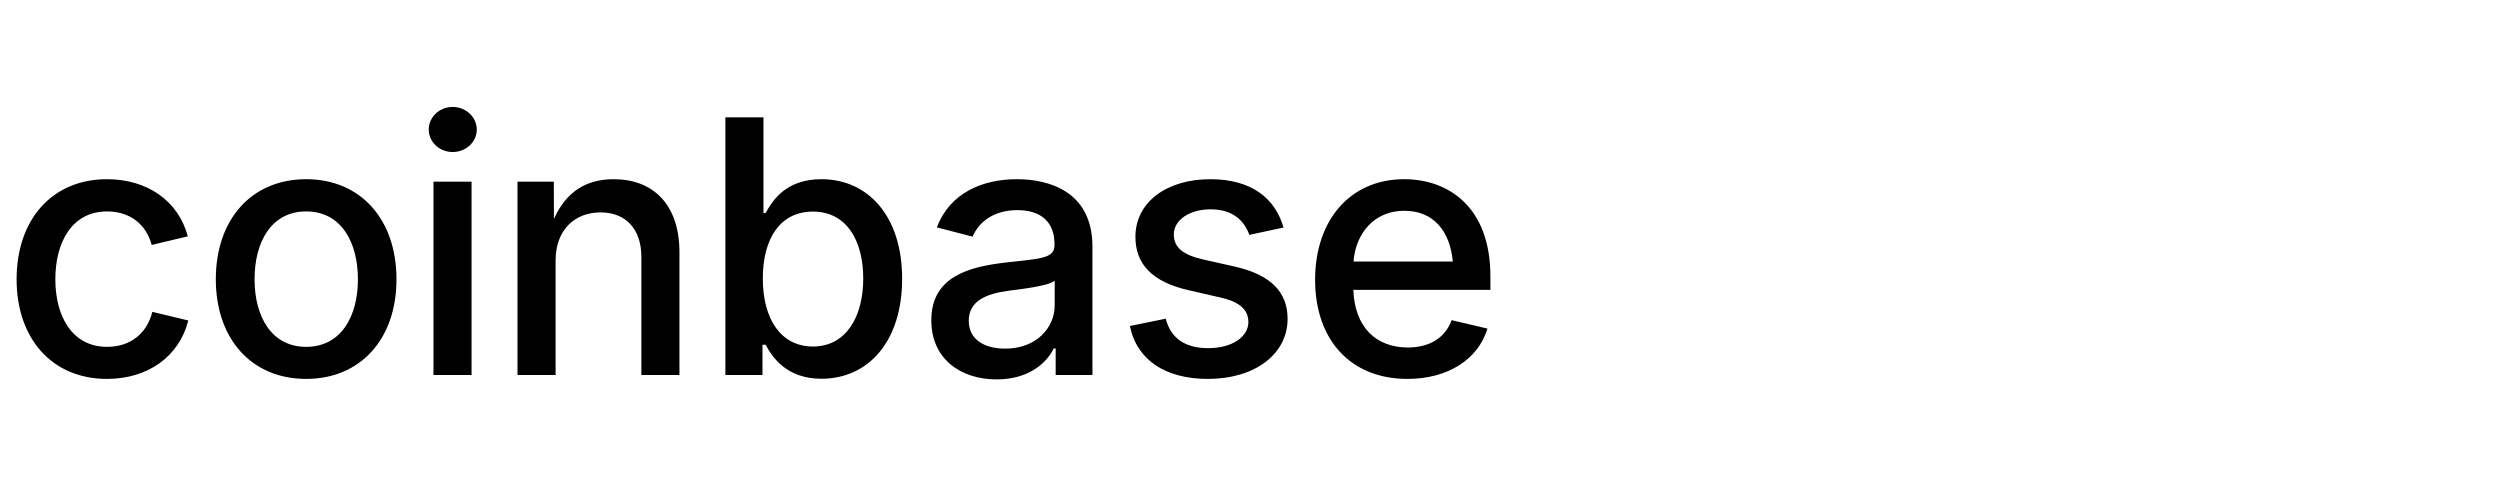
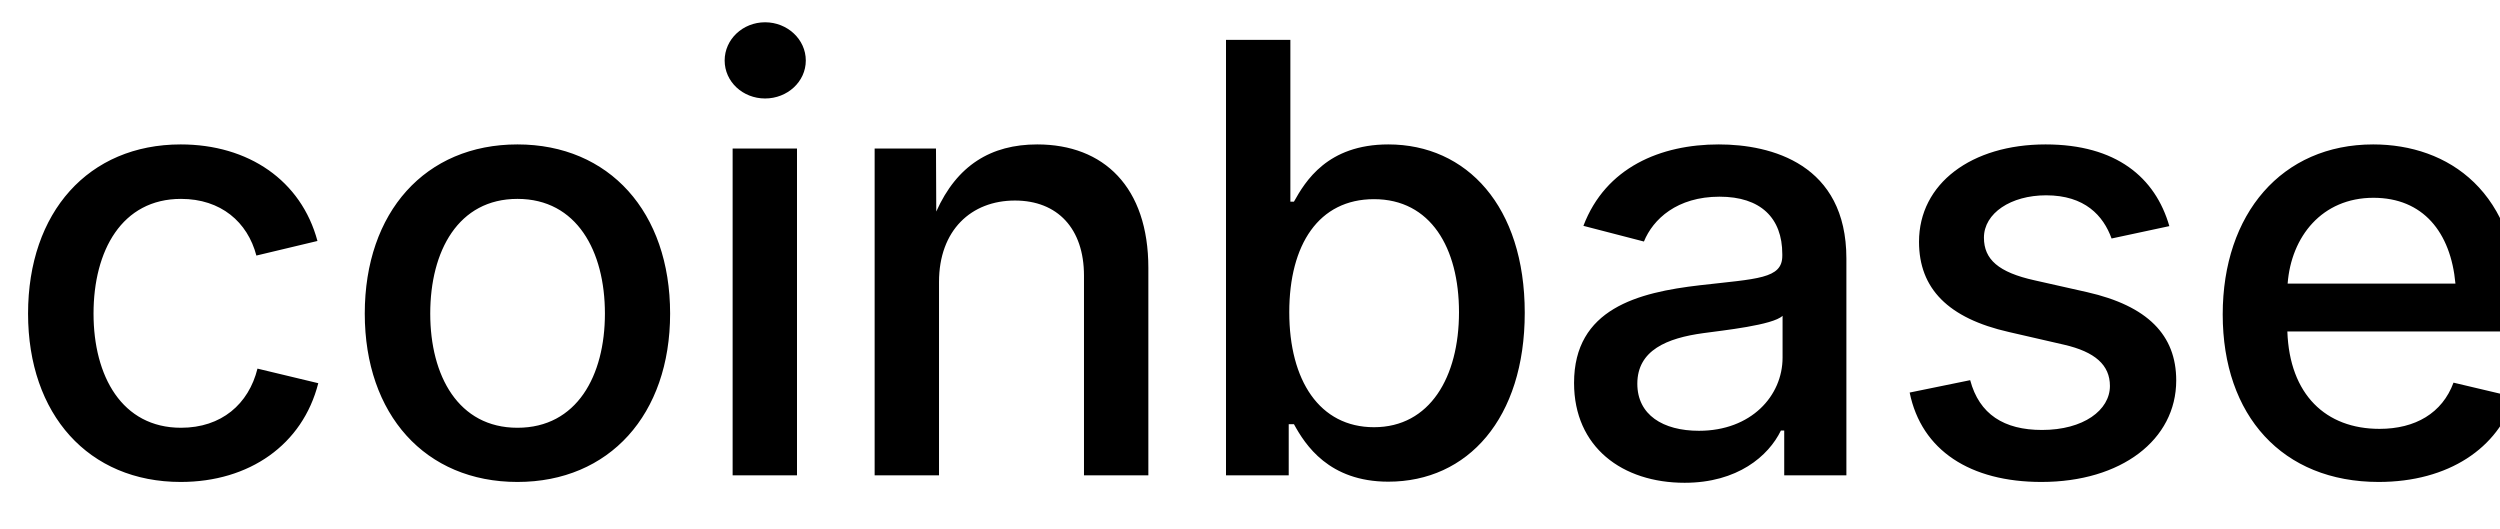
- <svg xmlns="http://www.w3.org/2000/svg" viewBox="0 0 240 48" fill="none">
+ <svg xmlns="http://www.w3.org/2000/svg" viewBox="0 9 142 30" fill="none">
  <text x="0" y="36" font-family="'DM Sans', 'Inter', 'Helvetica Neue', Arial, sans-serif" font-size="34" font-weight="500" letter-spacing="-0.5" fill="#000">coinbase</text>
</svg>
